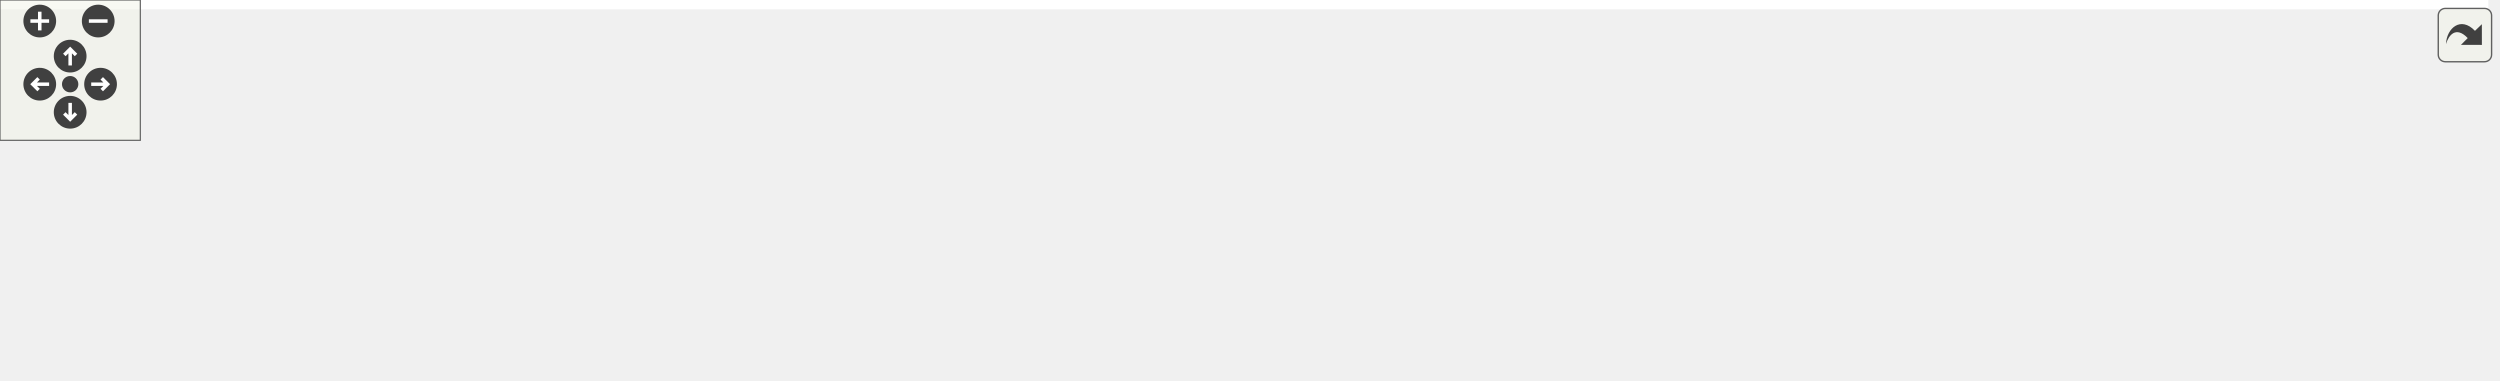
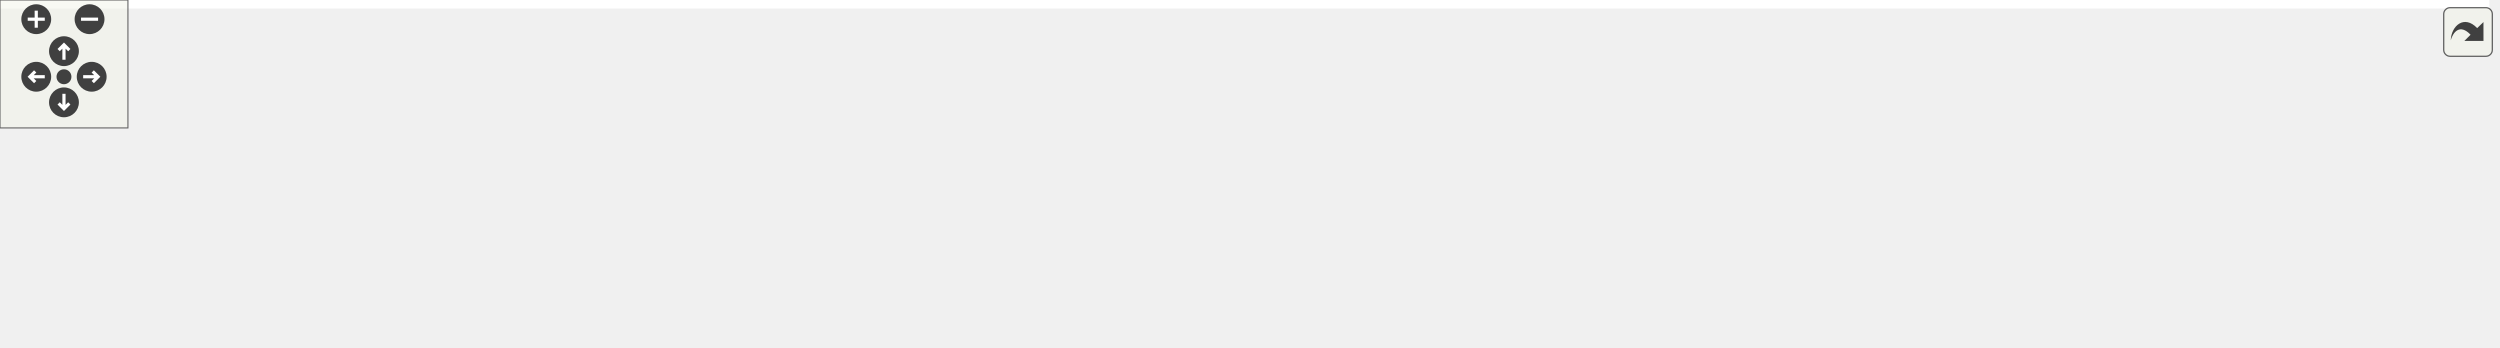
<svg xmlns="http://www.w3.org/2000/svg" xmlns:xlink="http://www.w3.org/1999/xlink" id="main" version="1.1" xml:space="preserve">
  <style type="text/css">
.edge:hover path { stroke: red; }
.edge:hover polygon { stroke: red; fill: red; }
</style>
  <defs>
    <circle id="rim" cx="0" cy="0" r="7" />
    <circle id="rim2" cx="0" cy="0" r="3.5" />
    <g id="zoomPlus">
      <use xlink:href="#rim" fill="#404040">
        <set attributeName="fill" to="#808080" begin="zoomplus.mouseover" end="zoomplus.mouseout" />
      </use>
      <path d="M-4,0h8M0,-4v8" fill="none" stroke="white" stroke-width="1.5" pointer-events="none" />
    </g>
    <g id="zoomMin">
      <use xlink:href="#rim" fill="#404040">
        <set attributeName="fill" to="#808080" begin="zoomminus.mouseover" end="zoomminus.mouseout" />
      </use>
      <path d="M-4,0h8" fill="none" stroke="white" stroke-width="1.5" pointer-events="none" />
    </g>
    <g id="dirArrow">
      <path fill="none" stroke="white" stroke-width="1.5" d="M0,-3.0v7 M-2.5,-0.5L0,-3.0L2.5,-0.5" />
    </g>
    <g id="resetDef">
      <use xlink:href="#rim2" fill="#404040">
        <set attributeName="fill" to="#808080" begin="reset.mouseover" end="reset.mouseout" />
      </use>
    </g>
  </defs>
  <svg id="graph" class="graph">
    <g id="viewport">
-       <polygon fill="white" stroke="transparent" points="-4,4 -4,-102 1064,-102 1064,4 -4,4" />
+       <polygon fill="white" stroke="transparent" points="-4,4 -4,-102 1167.5,-102 1167.5,4 -4,4" />
      <g id="node1" class="node">
        <g id="a_node1">
          <a xlink:title=" ">
-             <polygon fill="#bfbfbf" stroke="black" points="443,-67.5 443,-97.5 608,-97.5 608,-67.5 443,-67.5" />
-             <text text-anchor="start" x="451" y="-85.5" font-family="Helvetica,sans-Serif" font-size="10.00">/data/acs/ginan/src</text>
-             <text text-anchor="middle" x="525.5" y="-74.5" font-family="Helvetica,sans-Serif" font-size="10.00">/cpp/common/mongoRead.hpp</text>
+             <polygon fill="#bfbfbf" stroke="black" points="486,-67.5 486,-97.5 668,-97.5 668,-67.5 486,-67.5" />
+             <text text-anchor="start" x="494" y="-85.5" font-family="Helvetica,sans-Serif" font-size="10.00">/data/staging/ginan</text>
+             <text text-anchor="middle" x="577" y="-74.5" font-family="Helvetica,sans-Serif" font-size="10.00">/src/cpp/common/mongoRead.hpp</text>
          </a>
        </g>
      </g>
      <g id="node2" class="node">
        <g id="a_node2">
          <a xlink:href="ephPrecise_8cpp.html" target="_top" xlink:title=" ">
-             <polygon fill="white" stroke="black" points="0,-0.5 0,-30.5 159,-30.5 159,-0.5 0,-0.5" />
-             <text text-anchor="start" x="8" y="-18.5" font-family="Helvetica,sans-Serif" font-size="10.00">/data/acs/ginan/src</text>
-             <text text-anchor="middle" x="79.5" y="-7.5" font-family="Helvetica,sans-Serif" font-size="10.00">/cpp/common/ephPrecise.cpp</text>
+             <polygon fill="white" stroke="black" points="0,-0.5 0,-30.5 176,-30.5 176,-0.5 0,-0.5" />
+             <text text-anchor="start" x="8" y="-18.5" font-family="Helvetica,sans-Serif" font-size="10.00">/data/staging/ginan</text>
+             <text text-anchor="middle" x="88" y="-7.5" font-family="Helvetica,sans-Serif" font-size="10.00">/src/cpp/common/ephPrecise.cpp</text>
          </a>
        </g>
      </g>
      <g id="edge1" class="edge">
-         <path fill="none" stroke="midnightblue" d="M442.83,-70.31C370.43,-60.38 262.41,-45.29 168.5,-31 165.4,-30.53 162.25,-30.04 159.06,-29.55" />
+         <path fill="none" stroke="midnightblue" d="M485.84,-70.29C406.35,-60.38 287.96,-45.33 185,-31 182.05,-30.59 179.05,-30.17 176.02,-29.74" />
      </g>
      <g id="node3" class="node">
        <g id="a_node3">
          <a xlink:href="ephRemote_8cpp.html" target="_top" xlink:title=" ">
-             <polygon fill="white" stroke="black" points="177.5,-0.5 177.5,-30.5 339.5,-30.5 339.5,-0.5 177.5,-0.5" />
-             <text text-anchor="start" x="185.5" y="-18.5" font-family="Helvetica,sans-Serif" font-size="10.00">/data/acs/ginan/src</text>
-             <text text-anchor="middle" x="258.5" y="-7.5" font-family="Helvetica,sans-Serif" font-size="10.00">/cpp/common/ephRemote.cpp</text>
+             <polygon fill="white" stroke="black" points="194.5,-0.5 194.5,-30.5 373.5,-30.5 373.5,-0.5 194.5,-0.5" />
+             <text text-anchor="start" x="202.5" y="-18.5" font-family="Helvetica,sans-Serif" font-size="10.00">/data/staging/ginan</text>
+             <text text-anchor="middle" x="284" y="-7.5" font-family="Helvetica,sans-Serif" font-size="10.00">/src/cpp/common/ephRemote.cpp</text>
          </a>
        </g>
      </g>
      <g id="edge2" class="edge">
-         <path fill="none" stroke="midnightblue" d="M467.89,-67.48C423.13,-56.58 361.32,-41.53 316.46,-30.61" />
+         <path fill="none" stroke="midnightblue" d="M513.78,-67.48C464.58,-56.56 396.6,-41.48 347.35,-30.55" />
      </g>
      <g id="node4" class="node">
        <g id="a_node4">
          <a xlink:href="ephemeris_8cpp.html" target="_top" xlink:title=" ">
-             <polygon fill="white" stroke="black" points="357.5,-0.5 357.5,-30.5 515.5,-30.5 515.5,-0.5 357.5,-0.5" />
-             <text text-anchor="start" x="365.5" y="-18.5" font-family="Helvetica,sans-Serif" font-size="10.00">/data/acs/ginan/src</text>
-             <text text-anchor="middle" x="436.5" y="-7.5" font-family="Helvetica,sans-Serif" font-size="10.00">/cpp/common/ephemeris.cpp</text>
+             <polygon fill="white" stroke="black" points="391.5,-0.5 391.5,-30.5 566.5,-30.5 566.5,-0.5 391.5,-0.5" />
+             <text text-anchor="start" x="399.5" y="-18.5" font-family="Helvetica,sans-Serif" font-size="10.00">/data/staging/ginan</text>
+             <text text-anchor="middle" x="479" y="-7.5" font-family="Helvetica,sans-Serif" font-size="10.00">/src/cpp/common/ephemeris.cpp</text>
          </a>
        </g>
      </g>
      <g id="edge3" class="edge">
-         <path fill="none" stroke="midnightblue" d="M506.19,-67.4C491.26,-56.49 470.69,-41.47 455.77,-30.58" />
+         <path fill="none" stroke="midnightblue" d="M555.74,-67.4C539.3,-56.49 516.65,-41.47 500.22,-30.58" />
      </g>
      <g id="node5" class="node">
        <g id="a_node5">
          <a xlink:href="mongoRead_8cpp.html" target="_top" xlink:title=" ">
-             <polygon fill="white" stroke="black" points="533.5,-0.5 533.5,-30.5 697.5,-30.5 697.5,-0.5 533.5,-0.5" />
-             <text text-anchor="start" x="541.5" y="-18.5" font-family="Helvetica,sans-Serif" font-size="10.00">/data/acs/ginan/src</text>
-             <text text-anchor="middle" x="615.5" y="-7.5" font-family="Helvetica,sans-Serif" font-size="10.00">/cpp/common/mongoRead.cpp</text>
+             <polygon fill="white" stroke="black" points="585,-0.5 585,-30.5 767,-30.5 767,-0.5 585,-0.5" />
+             <text text-anchor="start" x="593" y="-18.5" font-family="Helvetica,sans-Serif" font-size="10.00">/data/staging/ginan</text>
+             <text text-anchor="middle" x="676" y="-7.5" font-family="Helvetica,sans-Serif" font-size="10.00">/src/cpp/common/mongoRead.cpp</text>
          </a>
        </g>
      </g>
      <g id="edge4" class="edge">
-         <path fill="none" stroke="midnightblue" d="M545.03,-67.4C560.12,-56.49 580.92,-41.47 596.01,-30.58" />
+         <path fill="none" stroke="midnightblue" d="M598.48,-67.4C615.09,-56.49 637.97,-41.47 654.56,-30.58" />
      </g>
      <g id="node6" class="node">
        <g id="a_node6">
          <a xlink:href="ntripBroadcast_8cpp.html" target="_top" xlink:title=" ">
-             <polygon fill="white" stroke="black" points="716,-0.5 716,-30.5 893,-30.5 893,-0.5 716,-0.5" />
-             <text text-anchor="start" x="724" y="-18.5" font-family="Helvetica,sans-Serif" font-size="10.00">/data/acs/ginan/src</text>
-             <text text-anchor="middle" x="804.5" y="-7.5" font-family="Helvetica,sans-Serif" font-size="10.00">/cpp/common/ntripBroadcast.cpp</text>
+             <polygon fill="white" stroke="black" points="785,-0.5 785,-30.5 979,-30.5 979,-0.5 785,-0.5" />
+             <text text-anchor="start" x="793" y="-18.5" font-family="Helvetica,sans-Serif" font-size="10.00">/data/staging/ginan</text>
+             <text text-anchor="middle" x="882" y="-7.5" font-family="Helvetica,sans-Serif" font-size="10.00">/src/cpp/common/ntripBroadcast.cpp</text>
          </a>
        </g>
      </g>
      <g id="edge5" class="edge">
-         <path fill="none" stroke="midnightblue" d="M585.7,-67.48C632.47,-56.58 697.06,-41.53 743.93,-30.61" />
+         <path fill="none" stroke="midnightblue" d="M642.8,-67.48C694.03,-56.56 764.79,-41.48 816.05,-30.55" />
      </g>
      <g id="node7" class="node">
        <g id="a_node7">
          <a xlink:href="sp3Write_8cpp.html" target="_top" xlink:title=" ">
-             <polygon fill="white" stroke="red" points="911,-0.5 911,-30.5 1060,-30.5 1060,-0.5 911,-0.5" />
-             <text text-anchor="start" x="919" y="-18.5" font-family="Helvetica,sans-Serif" font-size="10.00">/data/acs/ginan/src</text>
-             <text text-anchor="middle" x="985.5" y="-7.5" font-family="Helvetica,sans-Serif" font-size="10.00">/cpp/common/sp3Write.cpp</text>
+             <polygon fill="white" stroke="red" points="996.5,-0.5 996.5,-30.5 1163.5,-30.5 1163.5,-0.5 996.5,-0.5" />
+             <text text-anchor="start" x="1004.5" y="-18.5" font-family="Helvetica,sans-Serif" font-size="10.00">/data/staging/ginan</text>
+             <text text-anchor="middle" x="1080" y="-7.5" font-family="Helvetica,sans-Serif" font-size="10.00">/src/cpp/common/sp3Write.cpp</text>
          </a>
        </g>
      </g>
      <g id="edge6" class="edge">
-         <path fill="none" stroke="midnightblue" d="M608,-71.41C684.47,-61.83 801.34,-46.61 902.5,-31 905.25,-30.58 908.04,-30.14 910.87,-29.68" />
+         <path fill="none" stroke="midnightblue" d="M668.13,-71.21C751.49,-61.57 878.18,-46.4 988,-31 990.72,-30.62 993.49,-30.22 996.28,-29.82" />
      </g>
    </g>
  </svg>
  <g id="navigator" transform="translate(0 0)" fill="#404254">
    <rect fill="#f2f5e9" fill-opacity="0.5" stroke="#606060" stroke-width=".5" x="0" y="0" width="60" height="60" />
    <use id="zoomplus" xlink:href="#zoomPlus" x="17" y="9" />
    <use id="zoomminus" xlink:href="#zoomMin" x="42" y="9" />
    <use id="reset" xlink:href="#resetDef" x="30" y="36" />
    <g id="arrowUp" xlink:href="#dirArrow" transform="translate(30 24)">
      <use xlink:href="#rim" fill="#404040">
        <set attributeName="fill" to="#808080" begin="arrowUp.mouseover" end="arrowUp.mouseout" />
      </use>
      <path fill="none" stroke="white" stroke-width="1.5" d="M0,-3.0v7 M-2.5,-0.5L0,-3.0L2.5,-0.5" />
    </g>
    <g id="arrowRight" xlink:href="#dirArrow" transform="rotate(90) translate(36 -43)">
      <use xlink:href="#rim" fill="#404040">
        <set attributeName="fill" to="#808080" begin="arrowRight.mouseover" end="arrowRight.mouseout" />
      </use>
      <path fill="none" stroke="white" stroke-width="1.5" d="M0,-3.0v7 M-2.5,-0.5L0,-3.0L2.5,-0.5" />
    </g>
    <g id="arrowDown" xlink:href="#dirArrow" transform="rotate(180) translate(-30 -48)">
      <use xlink:href="#rim" fill="#404040">
        <set attributeName="fill" to="#808080" begin="arrowDown.mouseover" end="arrowDown.mouseout" />
      </use>
      <path fill="none" stroke="white" stroke-width="1.5" d="M0,-3.0v7 M-2.5,-0.5L0,-3.0L2.5,-0.5" />
    </g>
    <g id="arrowLeft" xlink:href="#dirArrow" transform="rotate(270) translate(-36 17)">
      <use xlink:href="#rim" fill="#404040">
        <set attributeName="fill" to="#808080" begin="arrowLeft.mouseover" end="arrowLeft.mouseout" />
      </use>
      <path fill="none" stroke="white" stroke-width="1.5" d="M0,-3.0v7 M-2.5,-0.5L0,-3.0L2.5,-0.5" />
    </g>
  </g>
  <svg viewBox="0 0 15 15" width="100%" height="30px" preserveAspectRatio="xMaxYMin meet">
    <g id="arrow_out" transform="scale(0.3 0.3)">
      <a xlink:href="mongoRead_8hpp__dep__incl_org.svg" target="_base">
        <rect id="button" ry="5" rx="5" y="6" x="6" height="38" width="38" fill="#f2f5e9" fill-opacity="0.5" stroke="#606060" stroke-width="1.0" />
        <path id="arrow" d="M 11.5,31.437 C 11.94,20.098 22.043,11.323 32.159,21.979 L 37.069,17.246 C 37.069,17.246 37.088,32 37.088,32 L 22.16,31.978 C 22.16,31.978 26.998,27.14 26.998,27.14 C 18.529,18.264 13.292,25.23 11.5,31.437 z" style="fill:#404040;" />
      </a>
    </g>
  </svg>
</svg>
